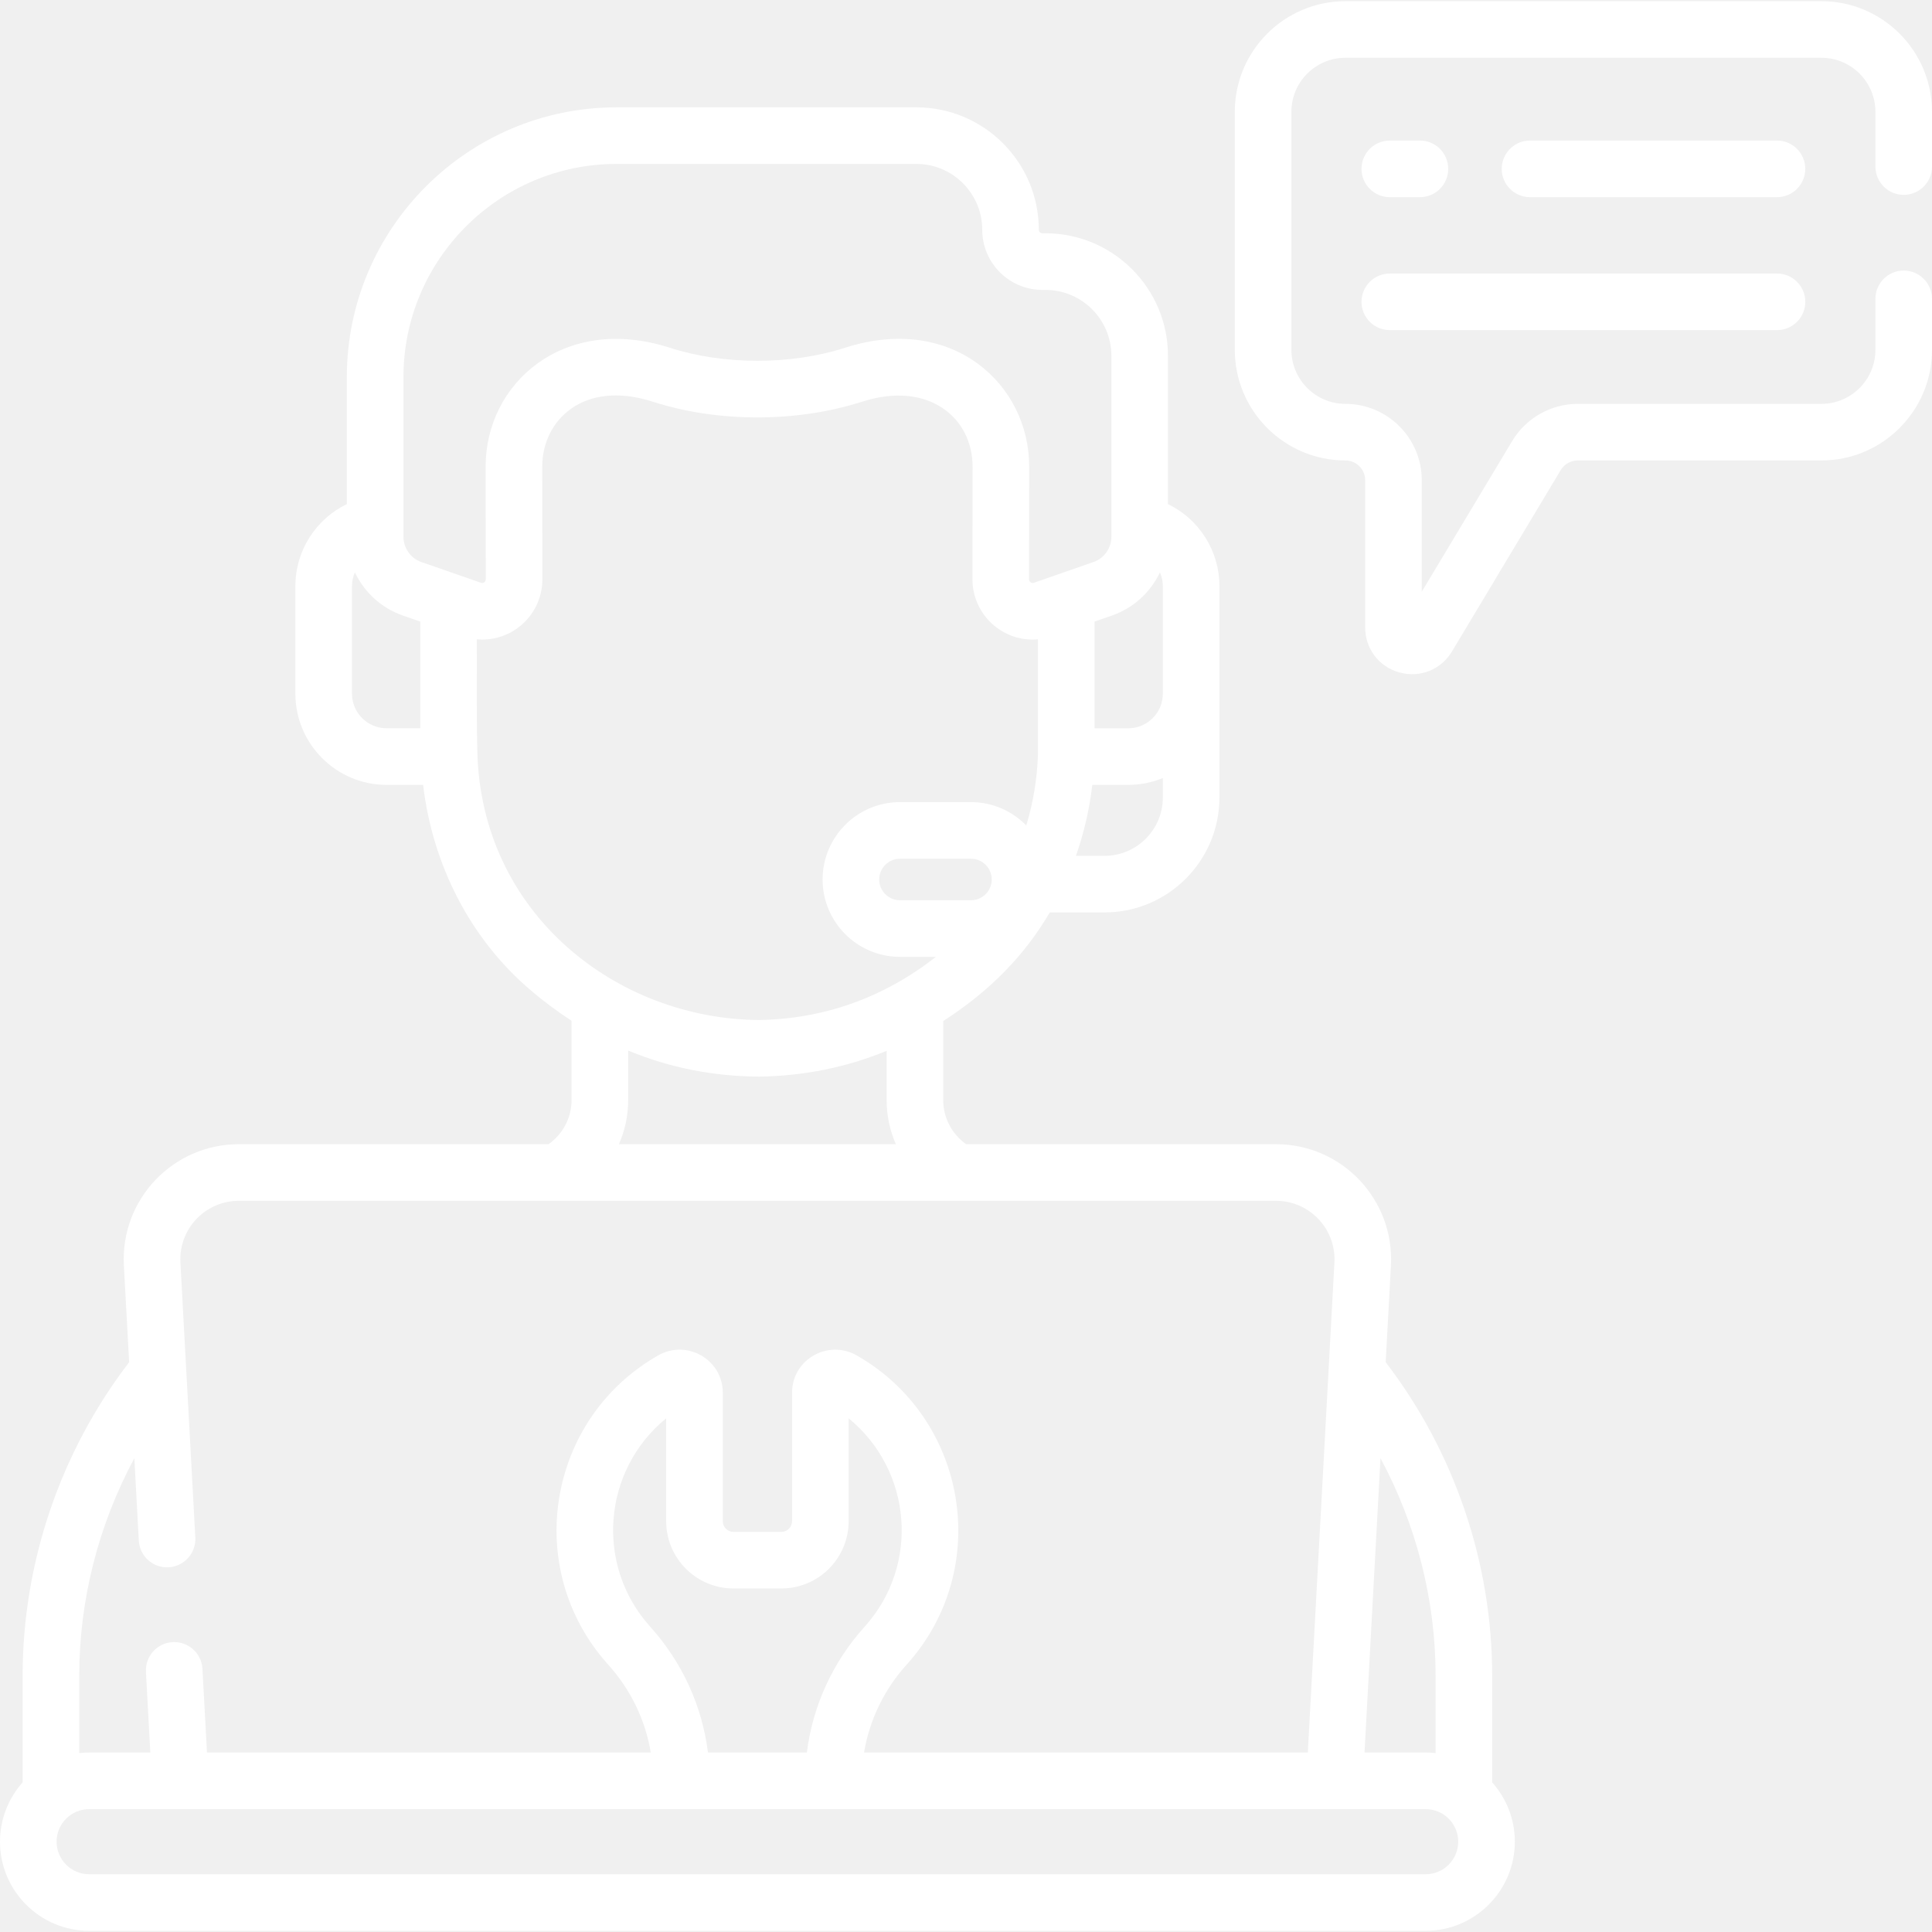
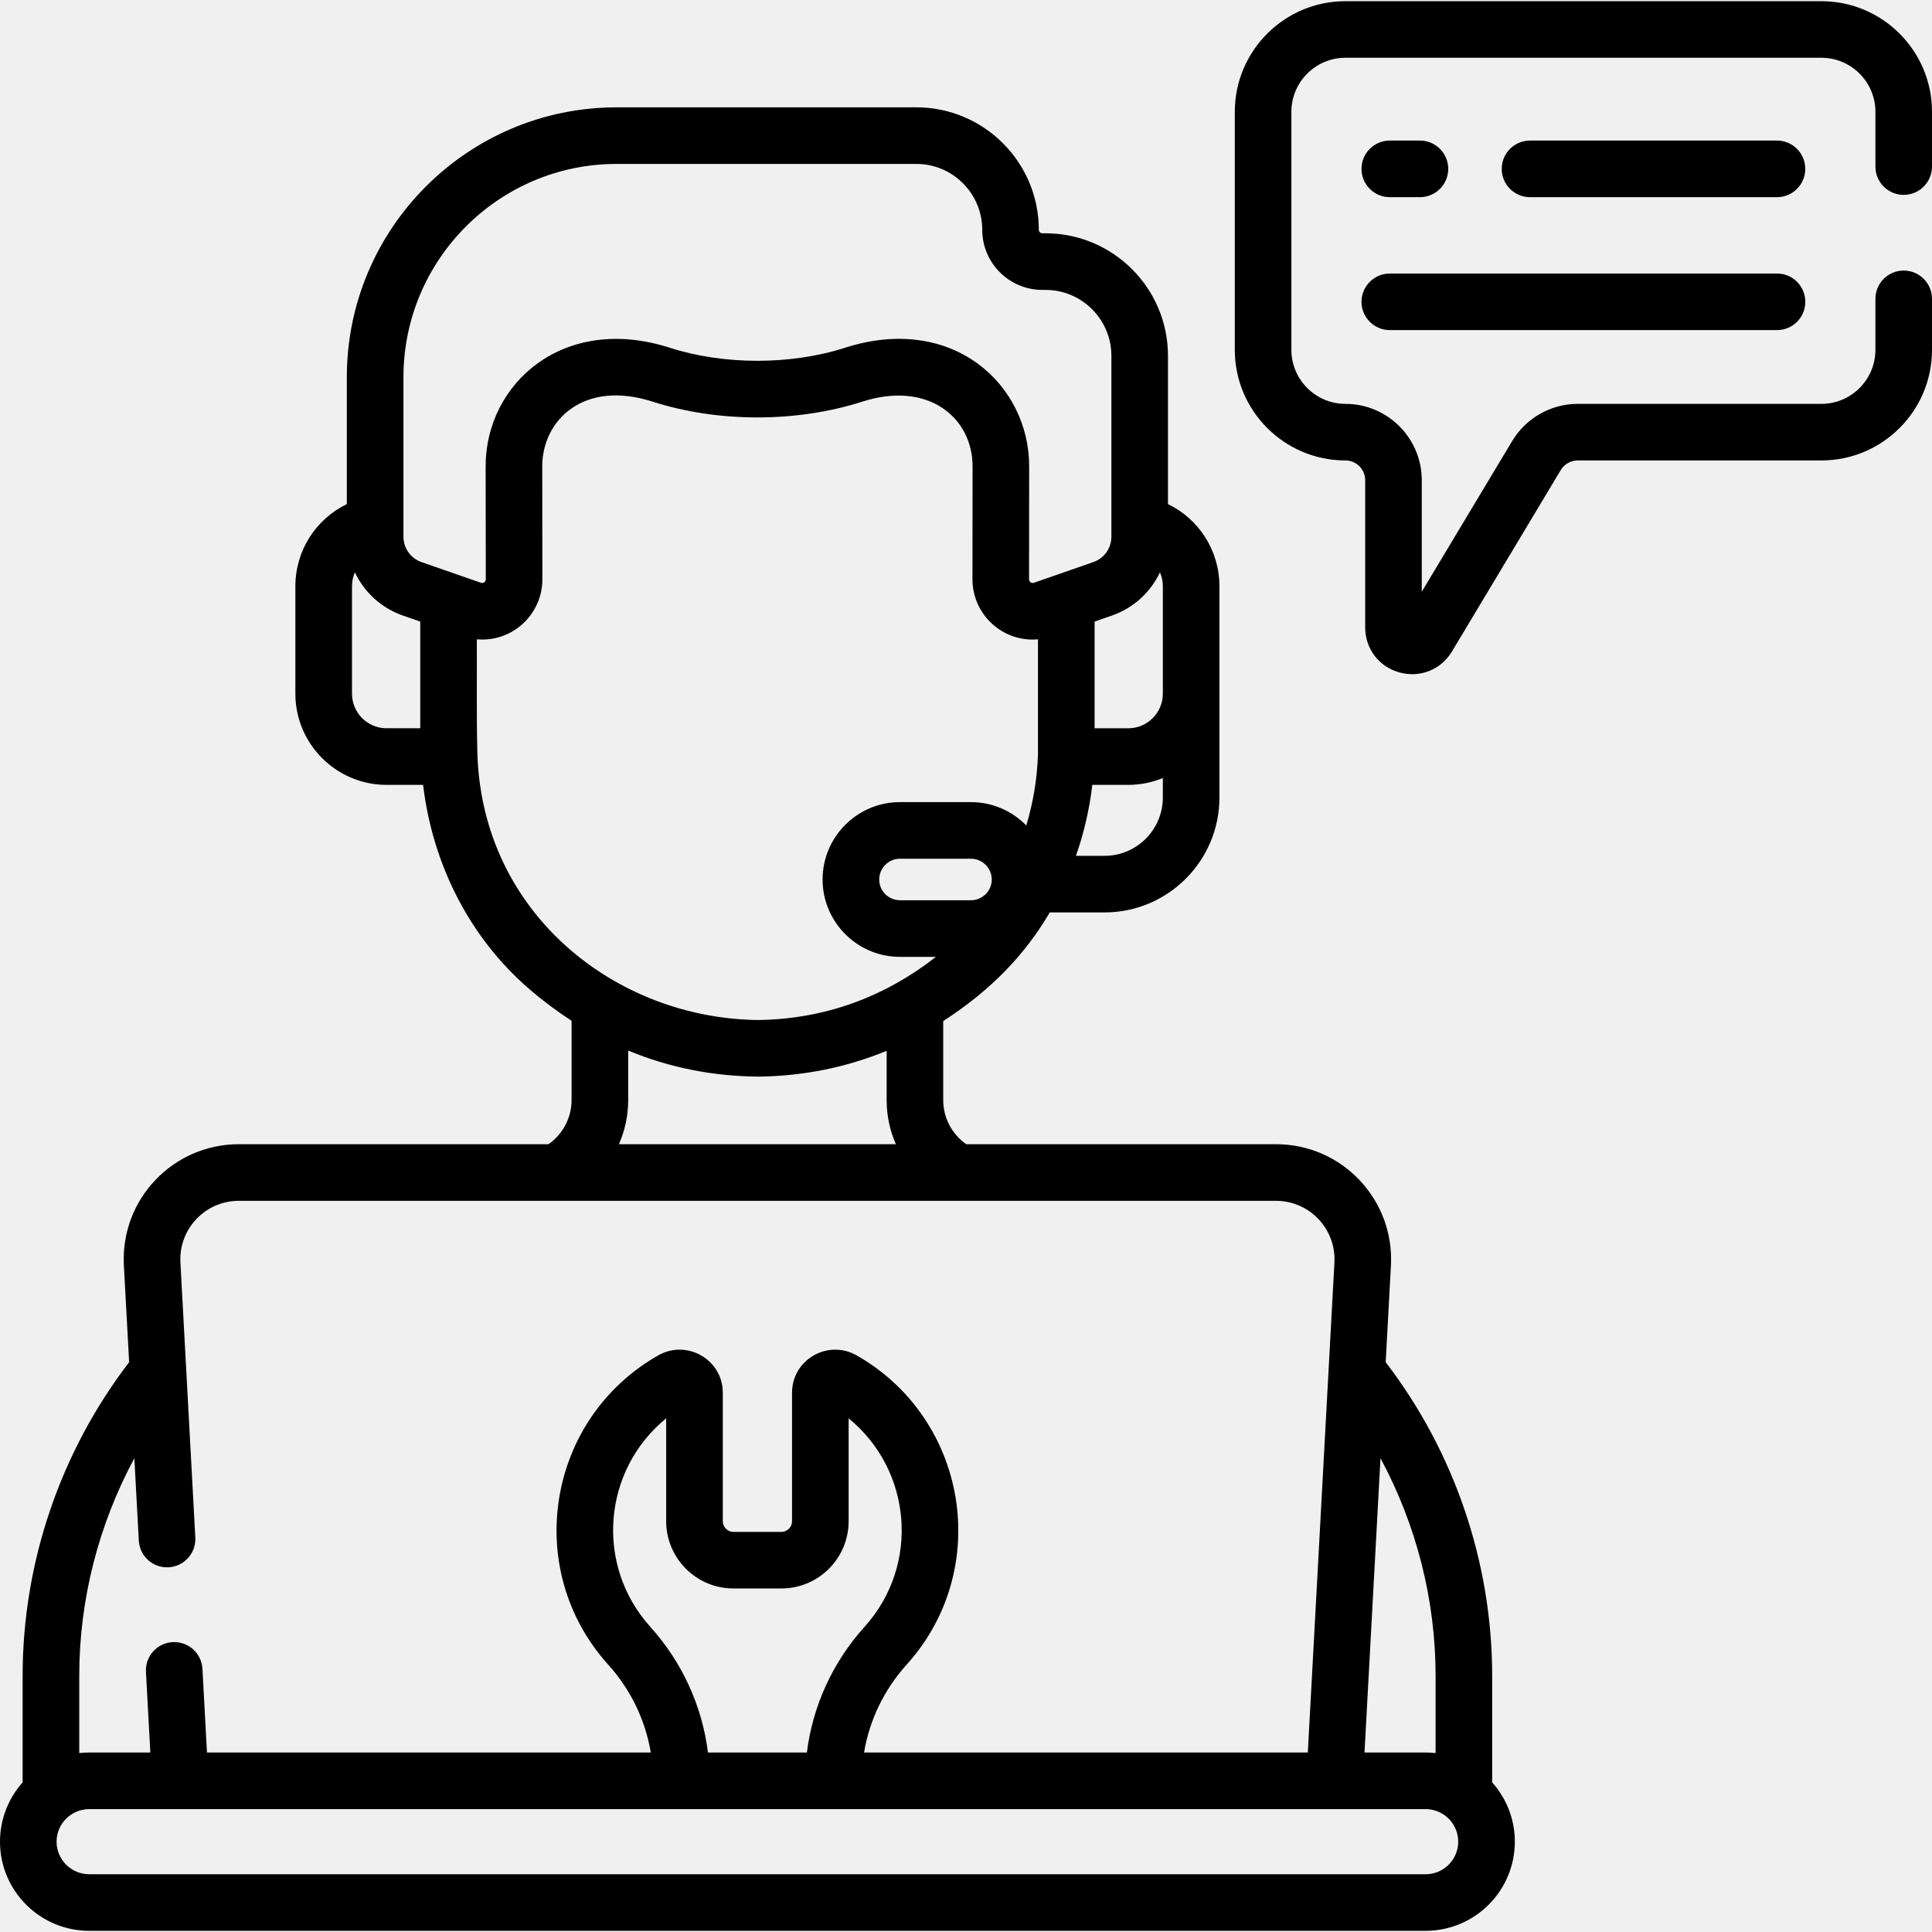
<svg xmlns="http://www.w3.org/2000/svg" width="52" height="52" viewBox="0 0 52 52" fill="none">
  <g clip-path="url(#clip0_96_18342)">
-     <path d="M47.828 3.783H41.181C40.761 3.783 40.419 4.124 40.419 4.545C40.419 4.966 40.761 5.307 41.181 5.307H47.828C48.248 5.307 48.589 4.966 48.589 4.545C48.589 4.124 48.248 3.783 47.828 3.783Z" fill="white" />
-     <path d="M37.407 5.307H38.217C38.638 5.307 38.979 4.966 38.979 4.545C38.979 4.124 38.638 3.783 38.217 3.783H37.407C36.987 3.783 36.645 4.124 36.645 4.545C36.645 4.966 36.987 5.307 37.407 5.307Z" fill="white" />
-     <path d="M37.407 8.885H47.828C48.249 8.885 48.59 8.544 48.59 8.124C48.59 7.703 48.249 7.362 47.828 7.362H37.407C36.987 7.362 36.645 7.703 36.645 8.124C36.645 8.544 36.987 8.885 37.407 8.885Z" fill="white" />
-     <path d="M40.162 45.104C40.162 42.061 39.146 39.076 37.296 36.664L37.437 34.064C37.533 32.294 36.129 30.796 34.342 30.796H26.004C25.62 30.525 25.387 30.085 25.387 29.609V27.482C26.68 26.646 27.588 25.693 28.255 24.558H29.729C31.434 24.558 32.821 23.171 32.821 21.466V15.777C32.821 14.817 32.266 13.969 31.436 13.568V9.576C31.436 7.758 29.958 6.279 28.14 6.279H28.055C28.003 6.279 27.96 6.237 27.96 6.185C27.96 4.367 26.482 2.889 24.664 2.889H16.597C12.593 2.889 9.335 6.146 9.335 10.151V13.568C8.505 13.969 7.95 14.817 7.95 15.777V18.67C7.95 20.023 9.051 21.125 10.405 21.125H11.388C11.643 23.277 12.652 25.244 14.234 26.61C14.605 26.931 14.989 27.218 15.384 27.474V29.609C15.384 30.083 15.15 30.524 14.765 30.796H6.43C4.657 30.796 3.238 32.28 3.334 34.064L3.476 36.664C1.625 39.076 0.609 42.061 0.609 45.104V47.973C0.231 48.398 0 48.957 0 49.569C0 50.892 1.076 51.968 2.4 51.968H38.372C39.695 51.968 40.772 50.892 40.772 49.569C40.772 48.957 40.541 48.398 40.162 47.973V45.104ZM38.639 45.104V47.184C38.551 47.175 38.462 47.169 38.372 47.169H36.726L37.156 39.248C38.12 41.039 38.639 43.056 38.639 45.104ZM31.22 15.405C31.27 15.52 31.298 15.645 31.298 15.777V18.67C31.298 19.184 30.88 19.602 30.367 19.602H29.461V16.73L29.93 16.567C30.511 16.364 30.968 15.938 31.22 15.405ZM26.134 24.23H24.223C23.915 24.23 23.664 23.98 23.664 23.672C23.664 23.364 23.915 23.113 24.223 23.113H26.134C26.442 23.113 26.693 23.364 26.693 23.672C26.693 23.98 26.442 24.23 26.134 24.23ZM29.729 23.035H28.959C29.174 22.423 29.322 21.783 29.4 21.125H30.367C30.696 21.125 31.011 21.059 31.298 20.941V21.466C31.298 22.331 30.594 23.035 29.729 23.035ZM10.859 10.151C10.859 6.987 13.433 4.412 16.597 4.412H24.664C25.642 4.412 26.437 5.208 26.437 6.185C26.437 7.077 27.163 7.803 28.055 7.803H28.14C29.118 7.803 29.913 8.598 29.913 9.576V14.447C29.913 14.754 29.719 15.027 29.429 15.128L27.828 15.685C27.764 15.708 27.697 15.661 27.697 15.592L27.7 12.565C27.71 10.356 25.641 8.429 22.743 9.36C21.285 9.829 19.481 9.827 18.029 9.36C15.161 8.438 13.062 10.331 13.071 12.563L13.075 15.592C13.075 15.662 13.007 15.708 12.944 15.685L11.342 15.128C11.053 15.027 10.859 14.753 10.859 14.447V10.151H10.859ZM9.474 18.67V15.777C9.474 15.645 9.502 15.519 9.552 15.405C9.804 15.938 10.261 16.364 10.842 16.567L11.311 16.73V19.601H10.405C9.891 19.602 9.474 19.184 9.474 18.67ZM12.848 20.245C12.823 19.244 12.839 18.181 12.834 17.208C12.881 17.212 12.928 17.214 12.975 17.214C13.881 17.214 14.6 16.478 14.598 15.59L14.595 12.558C14.589 11.322 15.699 10.211 17.563 10.81C19.329 11.378 21.448 11.376 23.209 10.81C24.985 10.24 26.182 11.244 26.177 12.561L26.174 15.59C26.173 16.534 26.98 17.291 27.937 17.208V20.307C27.915 20.965 27.807 21.608 27.623 22.218C27.245 21.831 26.717 21.589 26.134 21.589H24.223C23.075 21.589 22.14 22.523 22.14 23.672C22.14 24.82 23.075 25.754 24.223 25.754H25.191C23.784 26.852 22.184 27.425 20.426 27.454C16.58 27.423 12.958 24.582 12.848 20.245ZM16.908 29.609V28.276C18.009 28.733 19.183 28.969 20.424 28.977H20.429C20.433 28.977 20.437 28.977 20.441 28.977C21.649 28.959 22.792 28.724 23.864 28.283V29.609C23.864 30.025 23.951 30.428 24.112 30.796H16.659C16.82 30.428 16.908 30.025 16.908 29.609ZM3.616 39.248L3.736 41.465C3.759 41.885 4.119 42.208 4.538 42.184C4.958 42.161 5.28 41.802 5.257 41.382L4.856 33.981C4.807 33.081 5.521 32.32 6.43 32.32H34.342C35.244 32.32 35.965 33.075 35.916 33.981L35.2 47.169H23.256C23.401 46.299 23.793 45.481 24.397 44.81L24.419 44.786C26.724 42.206 26.034 38.173 23.054 36.479C22.289 36.045 21.318 36.587 21.318 37.487V40.944C21.318 41.102 21.189 41.231 21.03 41.231H19.741C19.583 41.231 19.454 41.102 19.454 40.944V37.487C19.454 36.588 18.484 36.044 17.718 36.479C14.729 38.178 14.053 42.213 16.355 44.788L16.375 44.81C16.979 45.481 17.37 46.299 17.516 47.169H5.571L5.449 44.917C5.426 44.497 5.067 44.175 4.647 44.198C4.227 44.221 3.905 44.58 3.928 45L4.046 47.169H2.4C2.309 47.169 2.221 47.175 2.133 47.184V45.104C2.133 43.056 2.652 41.039 3.616 39.248ZM19.055 47.169C18.899 45.921 18.364 44.743 17.507 43.791L17.489 43.77C16.017 42.124 16.214 39.578 17.93 38.174V40.944C17.93 41.942 18.743 42.754 19.741 42.754H21.031C22.029 42.754 22.841 41.942 22.841 40.944V38.174C24.546 39.569 24.765 42.113 23.281 43.773L23.265 43.791C22.408 44.743 21.873 45.921 21.717 47.169H19.055ZM38.372 50.445H2.4C1.916 50.445 1.523 50.052 1.523 49.569C1.523 49.086 1.916 48.693 2.4 48.693H38.372C38.855 48.693 39.248 49.086 39.248 49.569C39.248 50.052 38.855 50.445 38.372 50.445Z" fill="white" />
-     <path d="M51.238 5.245C51.659 5.245 52 4.904 52 4.483V3.009C52 1.367 50.665 0.032 49.023 0.032H36.212C34.57 0.032 33.235 1.367 33.235 3.009V9.416C33.235 11.058 34.57 12.393 36.212 12.393C36.505 12.393 36.744 12.632 36.744 12.925V16.887C36.744 17.46 37.114 17.947 37.666 18.099C38.221 18.253 38.788 18.022 39.08 17.534L42.008 12.651C42.104 12.492 42.279 12.393 42.465 12.393H49.023C50.665 12.393 52 11.058 52 9.416V8.044C52 7.623 51.659 7.282 51.238 7.282C50.818 7.282 50.477 7.623 50.477 8.044V9.416C50.477 10.217 49.825 10.87 49.023 10.87H42.464C41.746 10.87 41.071 11.252 40.702 11.868L38.267 15.927V12.925C38.267 11.792 37.345 10.87 36.212 10.87C35.41 10.87 34.758 10.217 34.758 9.416V3.009C34.758 2.207 35.41 1.555 36.212 1.555H49.023C49.825 1.555 50.477 2.207 50.477 3.009V4.483C50.477 4.904 50.818 5.245 51.238 5.245Z" fill="white" />
+     <path d="M47.828 3.783H41.181C40.761 3.783 40.419 4.124 40.419 4.545C40.419 4.966 40.761 5.307 41.181 5.307H47.828C48.248 5.307 48.589 4.966 48.589 4.545C48.589 4.124 48.248 3.783 47.828 3.783Z" fill="black" />
+     <path d="M37.407 5.307H38.217C38.638 5.307 38.979 4.966 38.979 4.545C38.979 4.124 38.638 3.783 38.217 3.783H37.407C36.987 3.783 36.645 4.124 36.645 4.545C36.645 4.966 36.987 5.307 37.407 5.307Z" fill="black" />
+     <path d="M37.407 8.885H47.828C48.249 8.885 48.59 8.544 48.59 8.124C48.59 7.703 48.249 7.362 47.828 7.362H37.407C36.987 7.362 36.645 7.703 36.645 8.124C36.645 8.544 36.987 8.885 37.407 8.885Z" fill="black" />
+     <path d="M40.162 45.104C40.162 42.061 39.146 39.076 37.296 36.664L37.437 34.064C37.533 32.294 36.129 30.796 34.342 30.796H26.004C25.62 30.525 25.387 30.085 25.387 29.609V27.482C26.68 26.646 27.588 25.693 28.255 24.558H29.729C31.434 24.558 32.821 23.171 32.821 21.466V15.777C32.821 14.817 32.266 13.969 31.436 13.568V9.576C31.436 7.758 29.958 6.279 28.14 6.279H28.055C28.003 6.279 27.96 6.237 27.96 6.185C27.96 4.367 26.482 2.889 24.664 2.889H16.597C12.593 2.889 9.335 6.146 9.335 10.151V13.568C8.505 13.969 7.95 14.817 7.95 15.777V18.67C7.95 20.023 9.051 21.125 10.405 21.125H11.388C11.643 23.277 12.652 25.244 14.234 26.61C14.605 26.931 14.989 27.218 15.384 27.474V29.609C15.384 30.083 15.15 30.524 14.765 30.796H6.43C4.657 30.796 3.238 32.28 3.334 34.064L3.476 36.664C1.625 39.076 0.609 42.061 0.609 45.104V47.973C0.231 48.398 0 48.957 0 49.569C0 50.892 1.076 51.968 2.4 51.968H38.372C39.695 51.968 40.772 50.892 40.772 49.569C40.772 48.957 40.541 48.398 40.162 47.973V45.104ZM38.639 45.104V47.184C38.551 47.175 38.462 47.169 38.372 47.169H36.726L37.156 39.248C38.12 41.039 38.639 43.056 38.639 45.104ZM31.22 15.405C31.27 15.52 31.298 15.645 31.298 15.777V18.67C31.298 19.184 30.88 19.602 30.367 19.602H29.461V16.73L29.93 16.567C30.511 16.364 30.968 15.938 31.22 15.405ZM26.134 24.23H24.223C23.915 24.23 23.664 23.98 23.664 23.672C23.664 23.364 23.915 23.113 24.223 23.113H26.134C26.442 23.113 26.693 23.364 26.693 23.672C26.693 23.98 26.442 24.23 26.134 24.23ZM29.729 23.035H28.959C29.174 22.423 29.322 21.783 29.4 21.125H30.367C30.696 21.125 31.011 21.059 31.298 20.941V21.466C31.298 22.331 30.594 23.035 29.729 23.035ZM10.859 10.151C10.859 6.987 13.433 4.412 16.597 4.412H24.664C25.642 4.412 26.437 5.208 26.437 6.185C26.437 7.077 27.163 7.803 28.055 7.803H28.14C29.118 7.803 29.913 8.598 29.913 9.576V14.447C29.913 14.754 29.719 15.027 29.429 15.128L27.828 15.685C27.764 15.708 27.697 15.661 27.697 15.592L27.7 12.565C27.71 10.356 25.641 8.429 22.743 9.36C21.285 9.829 19.481 9.827 18.029 9.36C15.161 8.438 13.062 10.331 13.071 12.563L13.075 15.592C13.075 15.662 13.007 15.708 12.944 15.685L11.342 15.128C11.053 15.027 10.859 14.753 10.859 14.447V10.151H10.859ZM9.474 18.67V15.777C9.474 15.645 9.502 15.519 9.552 15.405C9.804 15.938 10.261 16.364 10.842 16.567L11.311 16.73V19.601H10.405C9.891 19.602 9.474 19.184 9.474 18.67ZM12.848 20.245C12.823 19.244 12.839 18.181 12.834 17.208C12.881 17.212 12.928 17.214 12.975 17.214C13.881 17.214 14.6 16.478 14.598 15.59L14.595 12.558C14.589 11.322 15.699 10.211 17.563 10.81C19.329 11.378 21.448 11.376 23.209 10.81C24.985 10.24 26.182 11.244 26.177 12.561L26.174 15.59C26.173 16.534 26.98 17.291 27.937 17.208V20.307C27.915 20.965 27.807 21.608 27.623 22.218C27.245 21.831 26.717 21.589 26.134 21.589H24.223C23.075 21.589 22.14 22.523 22.14 23.672C22.14 24.82 23.075 25.754 24.223 25.754H25.191C23.784 26.852 22.184 27.425 20.426 27.454C16.58 27.423 12.958 24.582 12.848 20.245ZM16.908 29.609V28.276C18.009 28.733 19.183 28.969 20.424 28.977H20.429C20.433 28.977 20.437 28.977 20.441 28.977C21.649 28.959 22.792 28.724 23.864 28.283V29.609C23.864 30.025 23.951 30.428 24.112 30.796H16.659C16.82 30.428 16.908 30.025 16.908 29.609ZM3.616 39.248L3.736 41.465C3.759 41.885 4.119 42.208 4.538 42.184C4.958 42.161 5.28 41.802 5.257 41.382L4.856 33.981C4.807 33.081 5.521 32.32 6.43 32.32H34.342C35.244 32.32 35.965 33.075 35.916 33.981L35.2 47.169H23.256C23.401 46.299 23.793 45.481 24.397 44.81L24.419 44.786C26.724 42.206 26.034 38.173 23.054 36.479C22.289 36.045 21.318 36.587 21.318 37.487V40.944C21.318 41.102 21.189 41.231 21.03 41.231H19.741C19.583 41.231 19.454 41.102 19.454 40.944V37.487C19.454 36.588 18.484 36.044 17.718 36.479C14.729 38.178 14.053 42.213 16.355 44.788L16.375 44.81C16.979 45.481 17.37 46.299 17.516 47.169H5.571L5.449 44.917C5.426 44.497 5.067 44.175 4.647 44.198C4.227 44.221 3.905 44.58 3.928 45L4.046 47.169H2.4C2.309 47.169 2.221 47.175 2.133 47.184V45.104C2.133 43.056 2.652 41.039 3.616 39.248ZM19.055 47.169C18.899 45.921 18.364 44.743 17.507 43.791L17.489 43.77C16.017 42.124 16.214 39.578 17.93 38.174V40.944C17.93 41.942 18.743 42.754 19.741 42.754H21.031C22.029 42.754 22.841 41.942 22.841 40.944V38.174C24.546 39.569 24.765 42.113 23.281 43.773L23.265 43.791C22.408 44.743 21.873 45.921 21.717 47.169H19.055ZM38.372 50.445H2.4C1.916 50.445 1.523 50.052 1.523 49.569C1.523 49.086 1.916 48.693 2.4 48.693H38.372C38.855 48.693 39.248 49.086 39.248 49.569C39.248 50.052 38.855 50.445 38.372 50.445Z" fill="black" />
+     <path d="M51.238 5.245C51.659 5.245 52 4.904 52 4.483V3.009C52 1.367 50.665 0.032 49.023 0.032H36.212C34.57 0.032 33.235 1.367 33.235 3.009V9.416C33.235 11.058 34.57 12.393 36.212 12.393C36.505 12.393 36.744 12.632 36.744 12.925V16.887C36.744 17.46 37.114 17.947 37.666 18.099C38.221 18.253 38.788 18.022 39.08 17.534L42.008 12.651C42.104 12.492 42.279 12.393 42.465 12.393H49.023C50.665 12.393 52 11.058 52 9.416V8.044C52 7.623 51.659 7.282 51.238 7.282C50.818 7.282 50.477 7.623 50.477 8.044V9.416C50.477 10.217 49.825 10.87 49.023 10.87H42.464C41.746 10.87 41.071 11.252 40.702 11.868L38.267 15.927V12.925C38.267 11.792 37.345 10.87 36.212 10.87C35.41 10.87 34.758 10.217 34.758 9.416V3.009C34.758 2.207 35.41 1.555 36.212 1.555H49.023C49.825 1.555 50.477 2.207 50.477 3.009V4.483C50.477 4.904 50.818 5.245 51.238 5.245Z" fill="black" />
  </g>
  <defs>
    <clipPath id="clip0_96_18342">
-       <rect width="52" height="52" fill="white" />
+       <rect width="52" height="52" fill="black" />
    </clipPath>
  </defs>
</svg>
